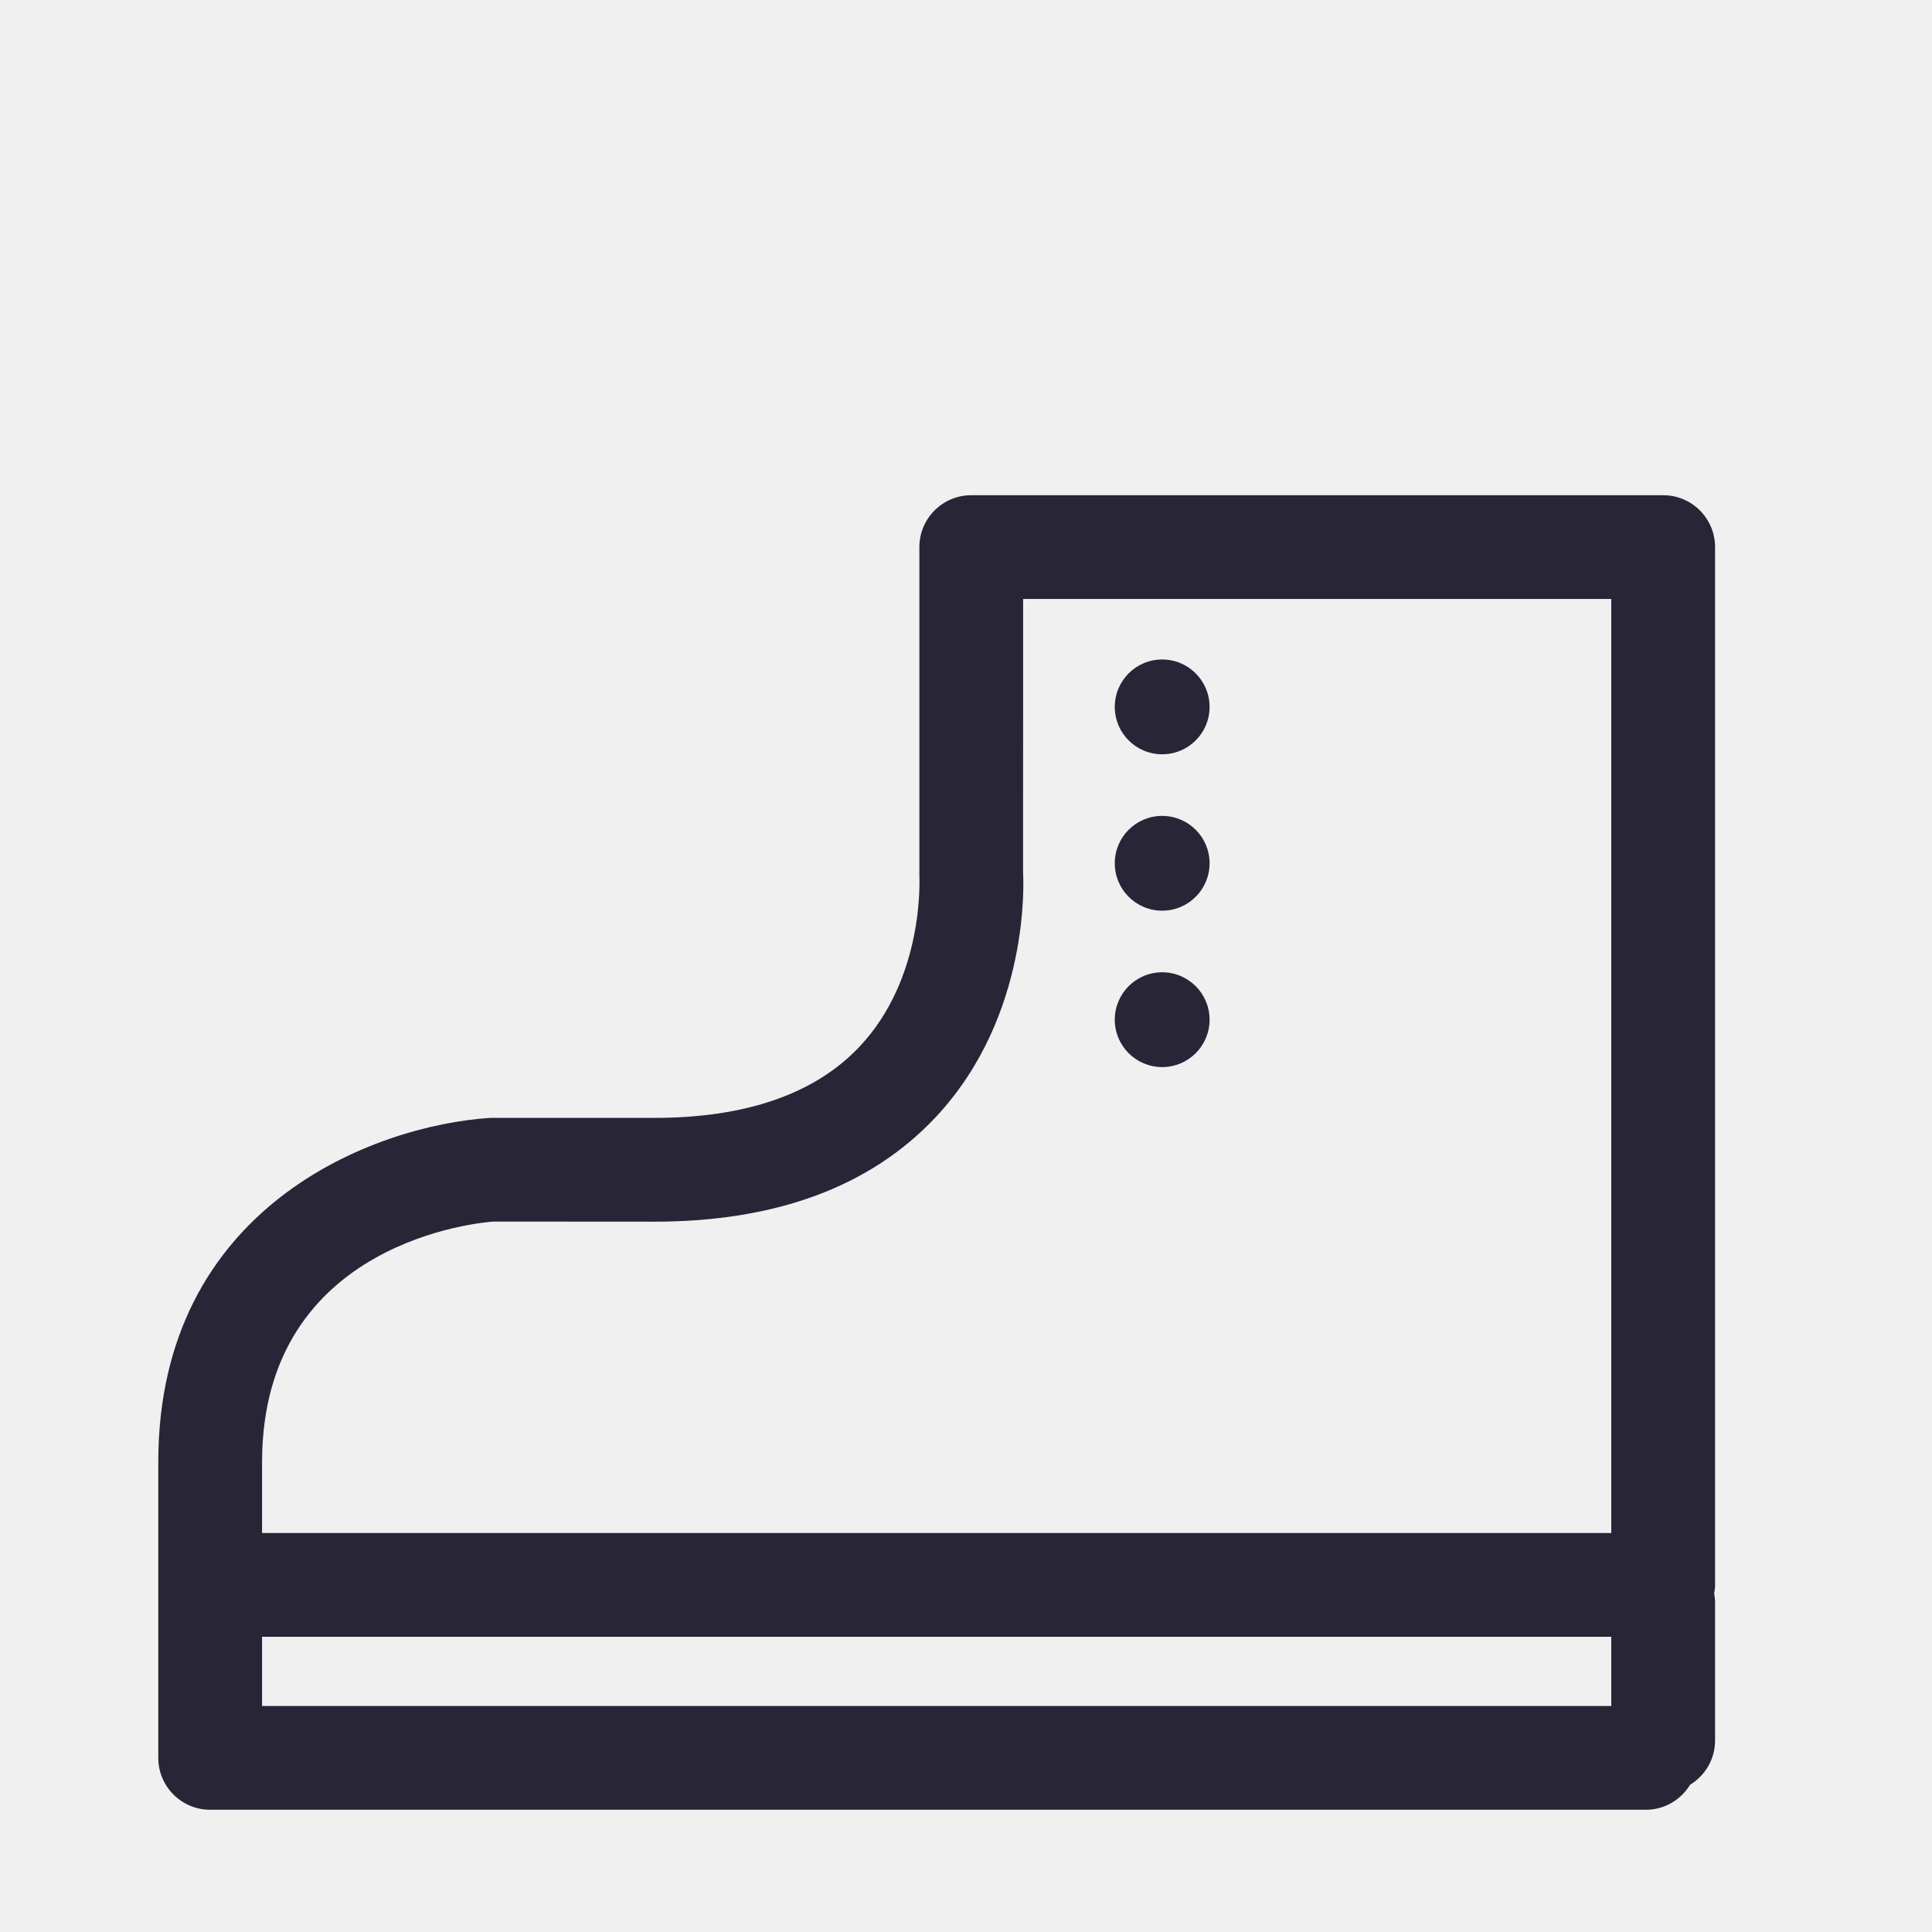
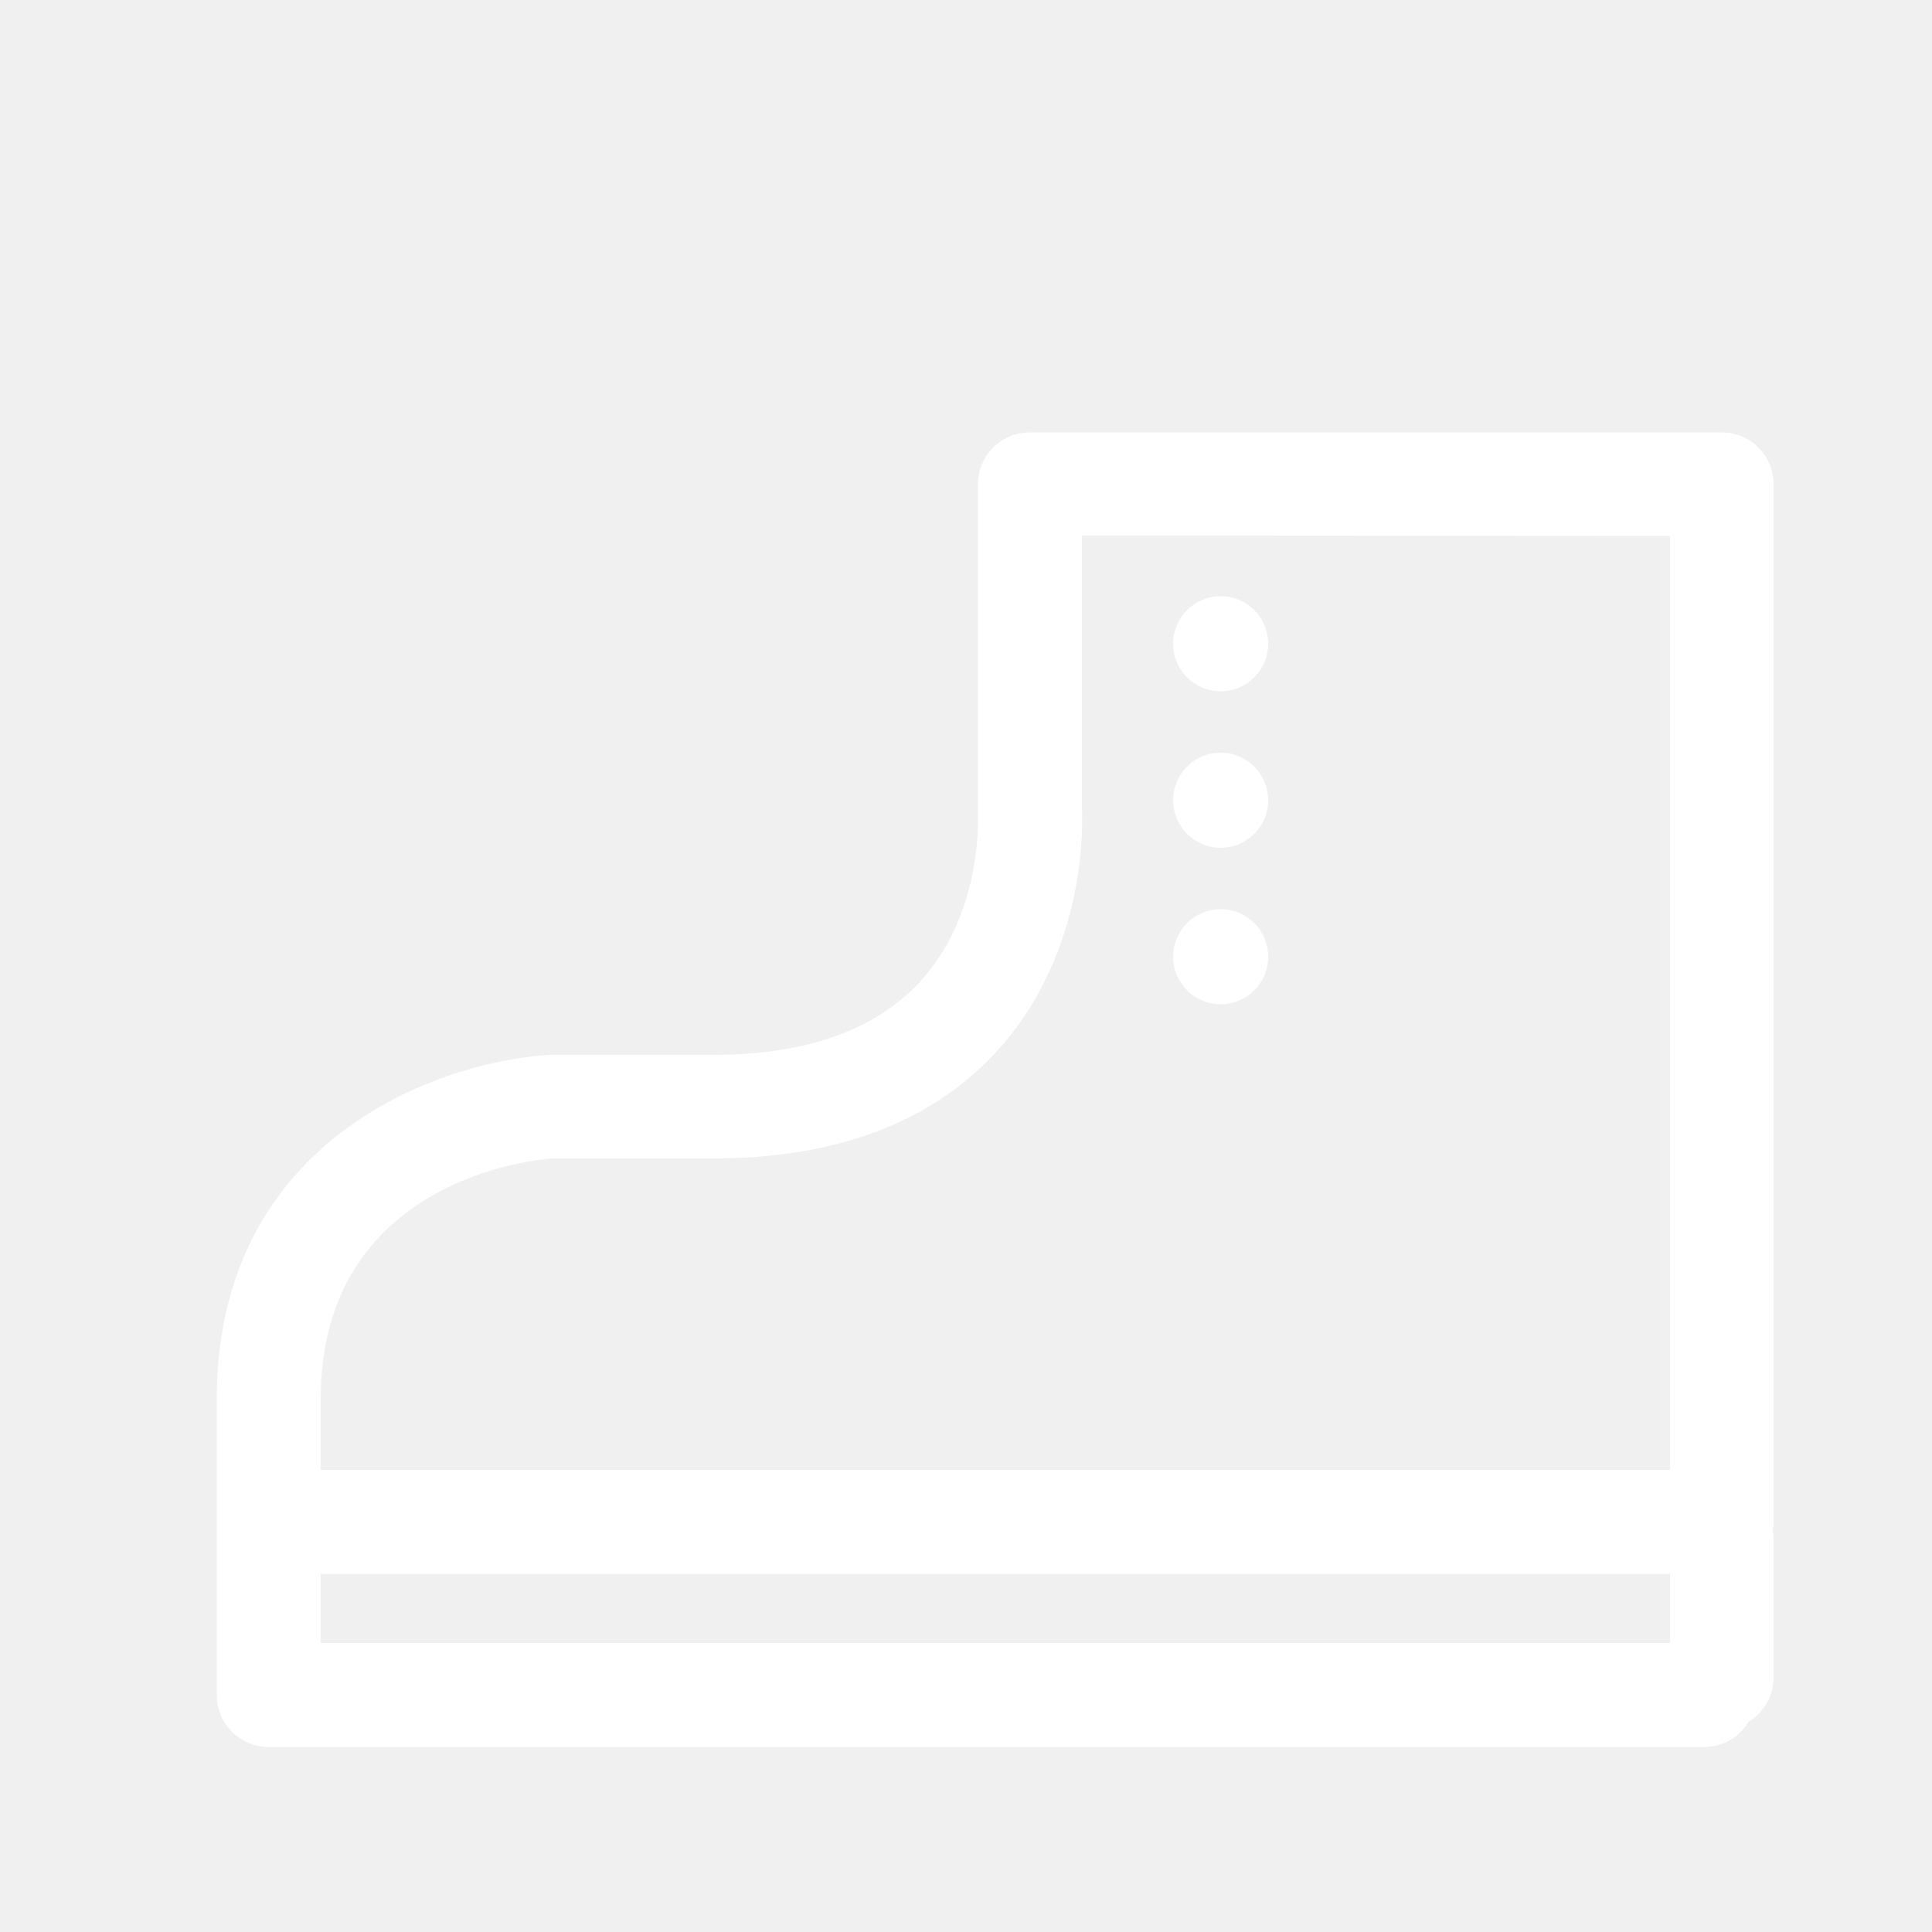
- <svg xmlns="http://www.w3.org/2000/svg" version="1.1" id="图形" x="0px" y="0px" viewBox="15.167 -16.333 1000.636 1000.678" enable-background="new 15.167 -16.333 1000.636 1000.678" xml:space="preserve">
+ <svg xmlns="http://www.w3.org/2000/svg" version="1.1" id="图形" x="0px" y="0px" viewBox="0 0 500 500" enable-background="new 0 0 500 500" xml:space="preserve">
  <g>
-     <path fill-rule="evenodd" clip-rule="evenodd" fill="#272536" d="M268.987,562.678C208.39,566.65,97.152,608.907,97.152,740.944   v63.624v89.588c0,14.839,12.038,26.877,26.878,26.877h743.615c9.731,0,18.164-5.216,22.889-12.949   c7.734-4.724,12.95-13.158,12.95-22.885v-71.673c0-1.539-0.21-3.009-0.456-4.479c0.246-1.47,0.456-2.939,0.456-4.479V267.035   c0-14.837-12.04-26.876-26.878-26.876h-358.37c-14.838,0-26.877,12.039-26.877,26.876v170.113   c0.069,2.135,2.503,53.228-31.059,88.697c-23.116,24.444-58.867,36.833-106.234,36.833H268.987L268.987,562.678z M849.727,293.913   v483.779h-698.82v-36.747c0-115.292,114.966-124.251,119.865-124.566l83.293,0.053c63.08,0,112.129-18.232,145.814-54.209   c49.434-52.79,45.374-123.831,45.181-126.841l0.036-141.469H849.727L849.727,293.913z M150.906,867.279h0.001v-35.835h698.82   v35.835H150.906L150.906,867.279z M617.119,325.25c-13.578,0-24.551,10.989-24.551,24.549c0,13.579,10.974,24.55,24.551,24.55   c13.562,0,24.552-10.971,24.552-24.55C641.671,336.239,630.681,325.25,617.119,325.25L617.119,325.25z M617.119,406.265   c-13.578,0-24.551,10.972-24.551,24.55c0,13.56,10.974,24.53,24.551,24.53c13.562,0,24.552-10.97,24.552-24.53   C641.671,417.236,630.681,406.265,617.119,406.265L617.119,406.265z M617.119,487.262c-13.578,0-24.551,10.989-24.551,24.567   c0,13.543,10.974,24.533,24.551,24.533c13.562,0,24.552-10.99,24.552-24.533C641.671,498.251,630.681,487.262,617.119,487.262   L617.119,487.262z" />
+     <path fill="#FFFFFF" d="M142,273c-30.3,2-85.9,23.1-85.9,89.1v31.8v44.8c0,7.4,6,13.4,13.4,13.4h371.6c4.9,0,9.1-2.6,11.4-6.5   c3.9-2.4,6.5-6.6,6.5-11.4v-35.8c0-0.8-0.1-1.5-0.2-2.2c0.1-0.7,0.2-1.5,0.2-2.2V125.3c0-7.4-6-13.4-13.4-13.4H266.5   c-7.4,0-13.4,6-13.4,13.4v85c0,1.1,1.3,26.6-15.5,44.3C226,266.8,208.2,273,184.5,273L142,273L142,273z M432.2,138.7v241.7H83V362   c0-57.6,57.4-62.1,59.9-62.2l41.6,0c31.5,0,56-9.1,72.9-27.1c24.7-26.4,22.7-61.9,22.6-63.4l0-70.7L432.2,138.7L432.2,138.7z    M83,425.2L83,425.2l0-17.9h349.2v17.9H83L83,425.2z M315.9,154.3c-6.8,0-12.3,5.5-12.3,12.3c0,6.8,5.5,12.3,12.3,12.3   c6.8,0,12.3-5.5,12.3-12.3C328.2,159.8,322.7,154.3,315.9,154.3L315.9,154.3z M315.9,194.8c-6.8,0-12.3,5.5-12.3,12.3   c0,6.8,5.5,12.3,12.3,12.3c6.8,0,12.3-5.5,12.3-12.3C328.2,200.3,322.7,194.8,315.9,194.8L315.9,194.8z M315.9,235.3   c-6.8,0-12.3,5.5-12.3,12.3c0,6.8,5.5,12.3,12.3,12.3c6.8,0,12.3-5.5,12.3-12.3C328.2,240.8,322.7,235.3,315.9,235.3L315.9,235.3z" />
  </g>
</svg>
